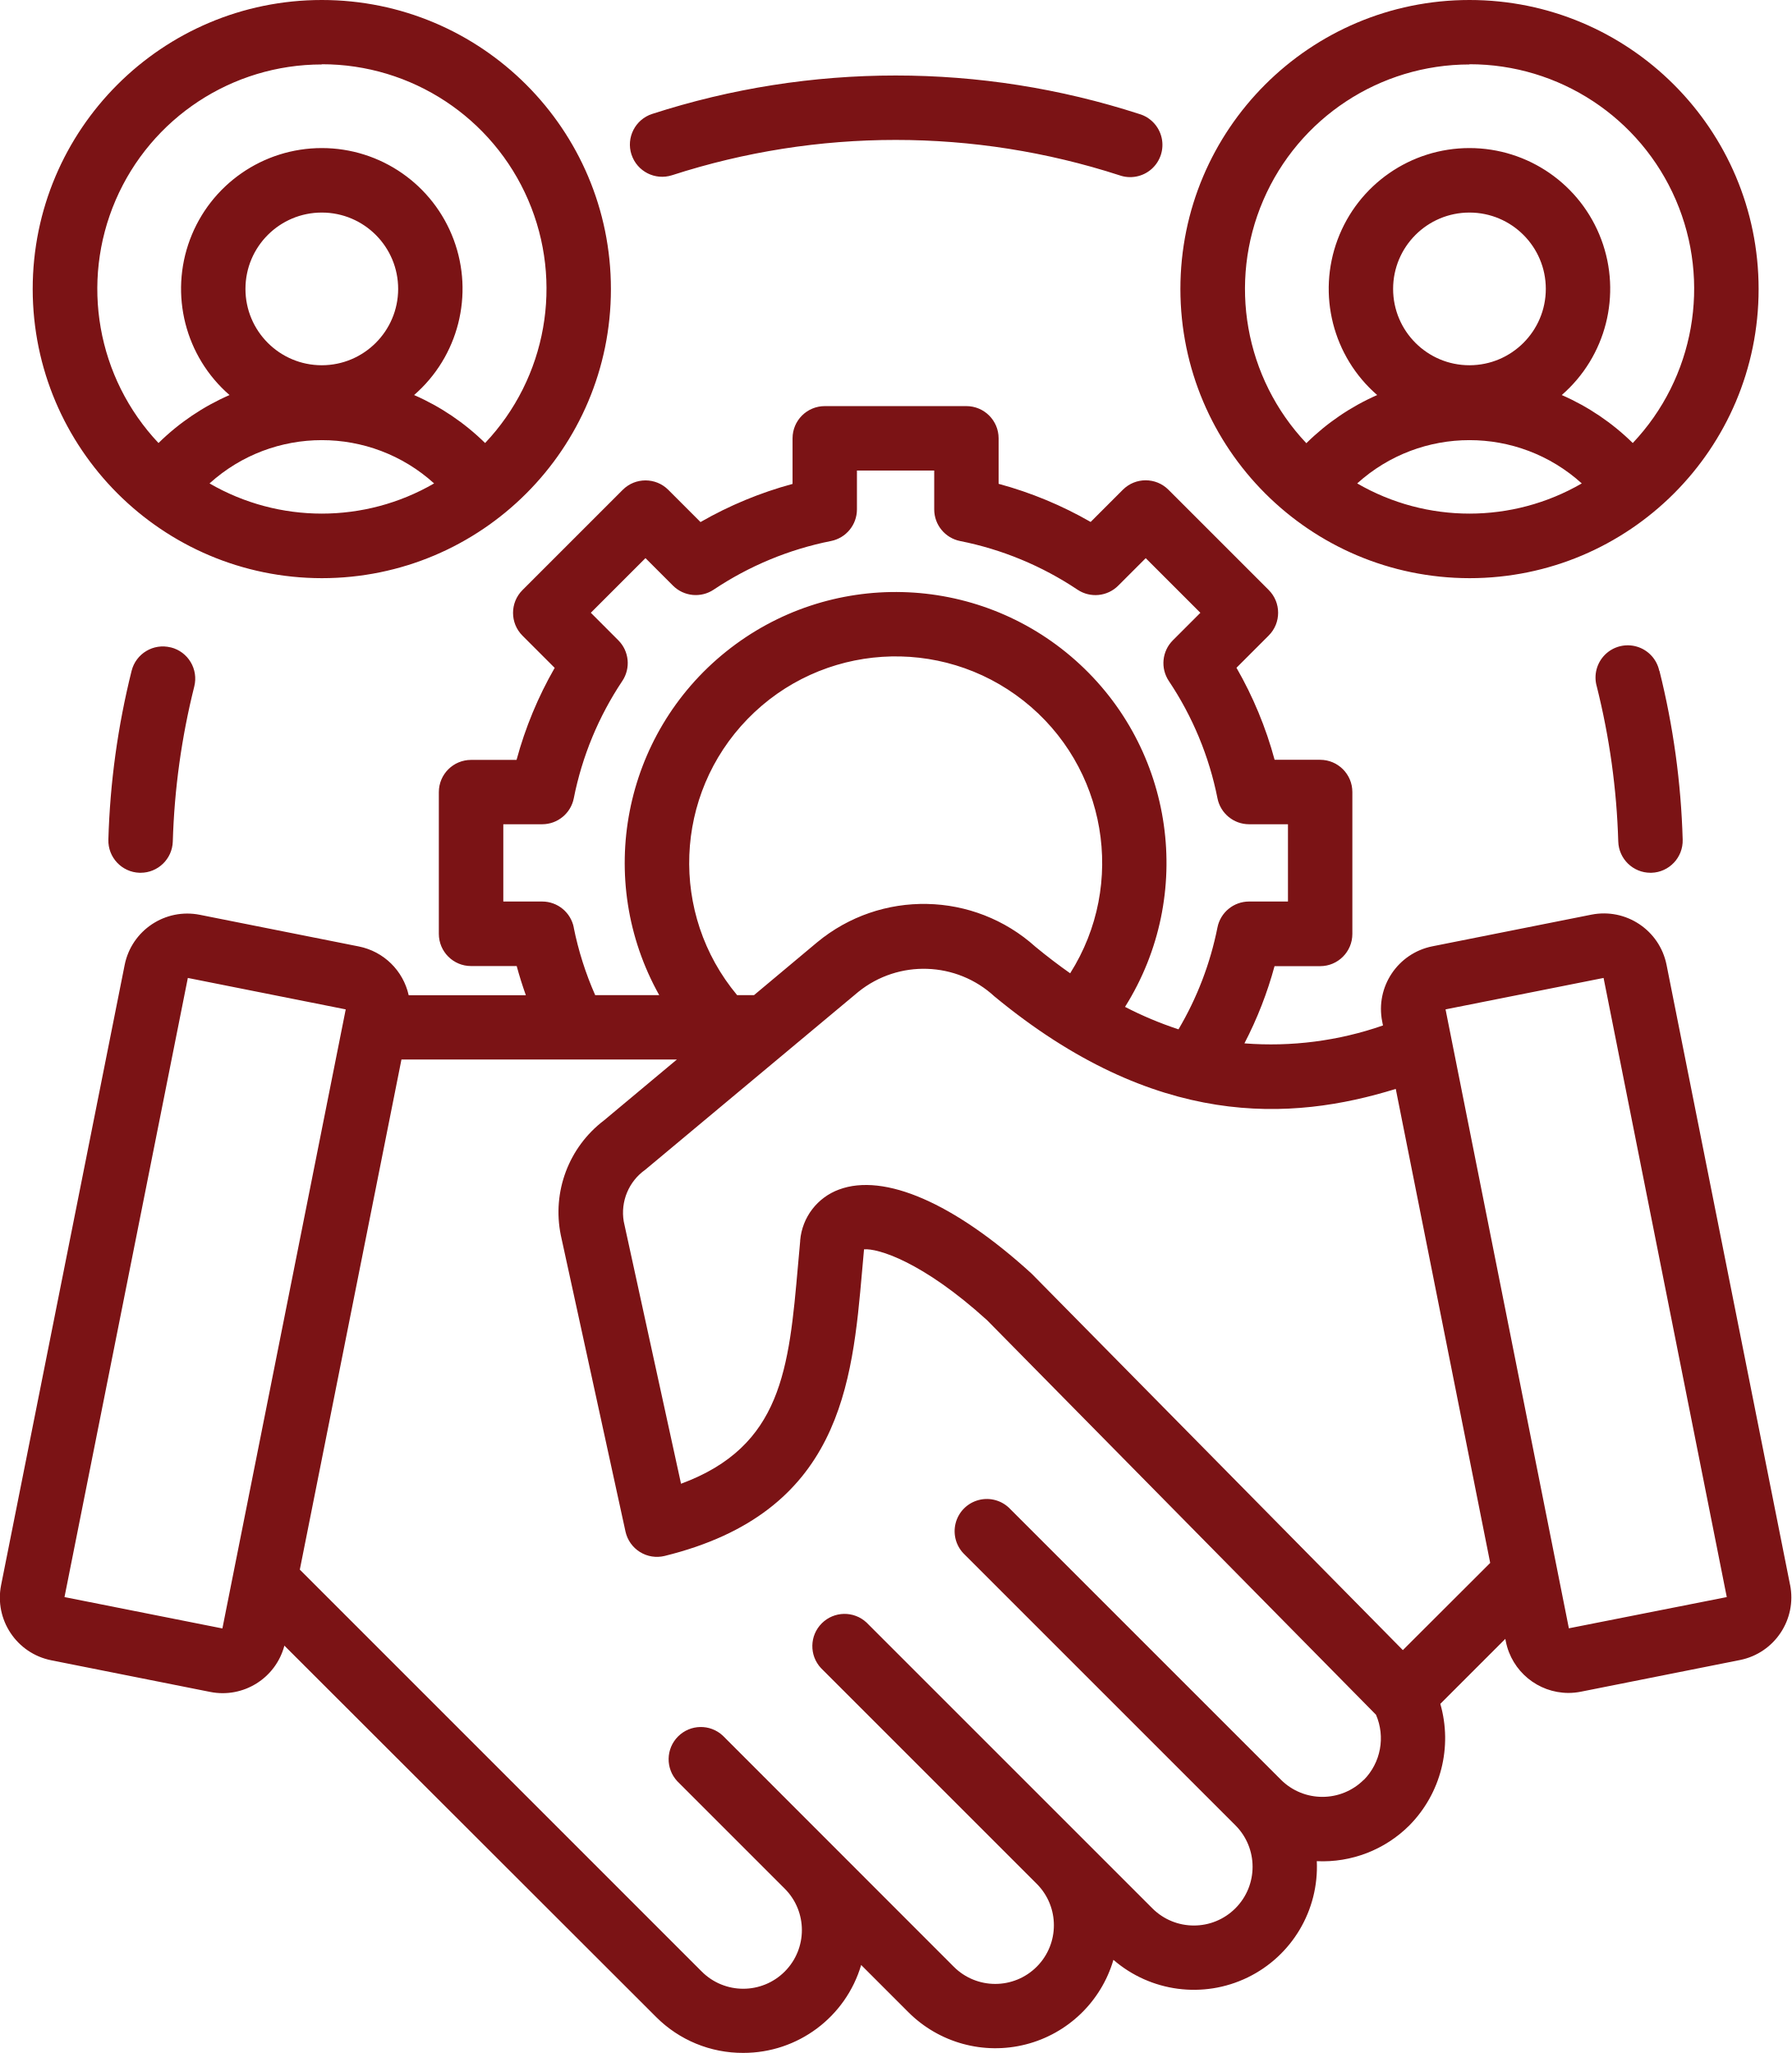
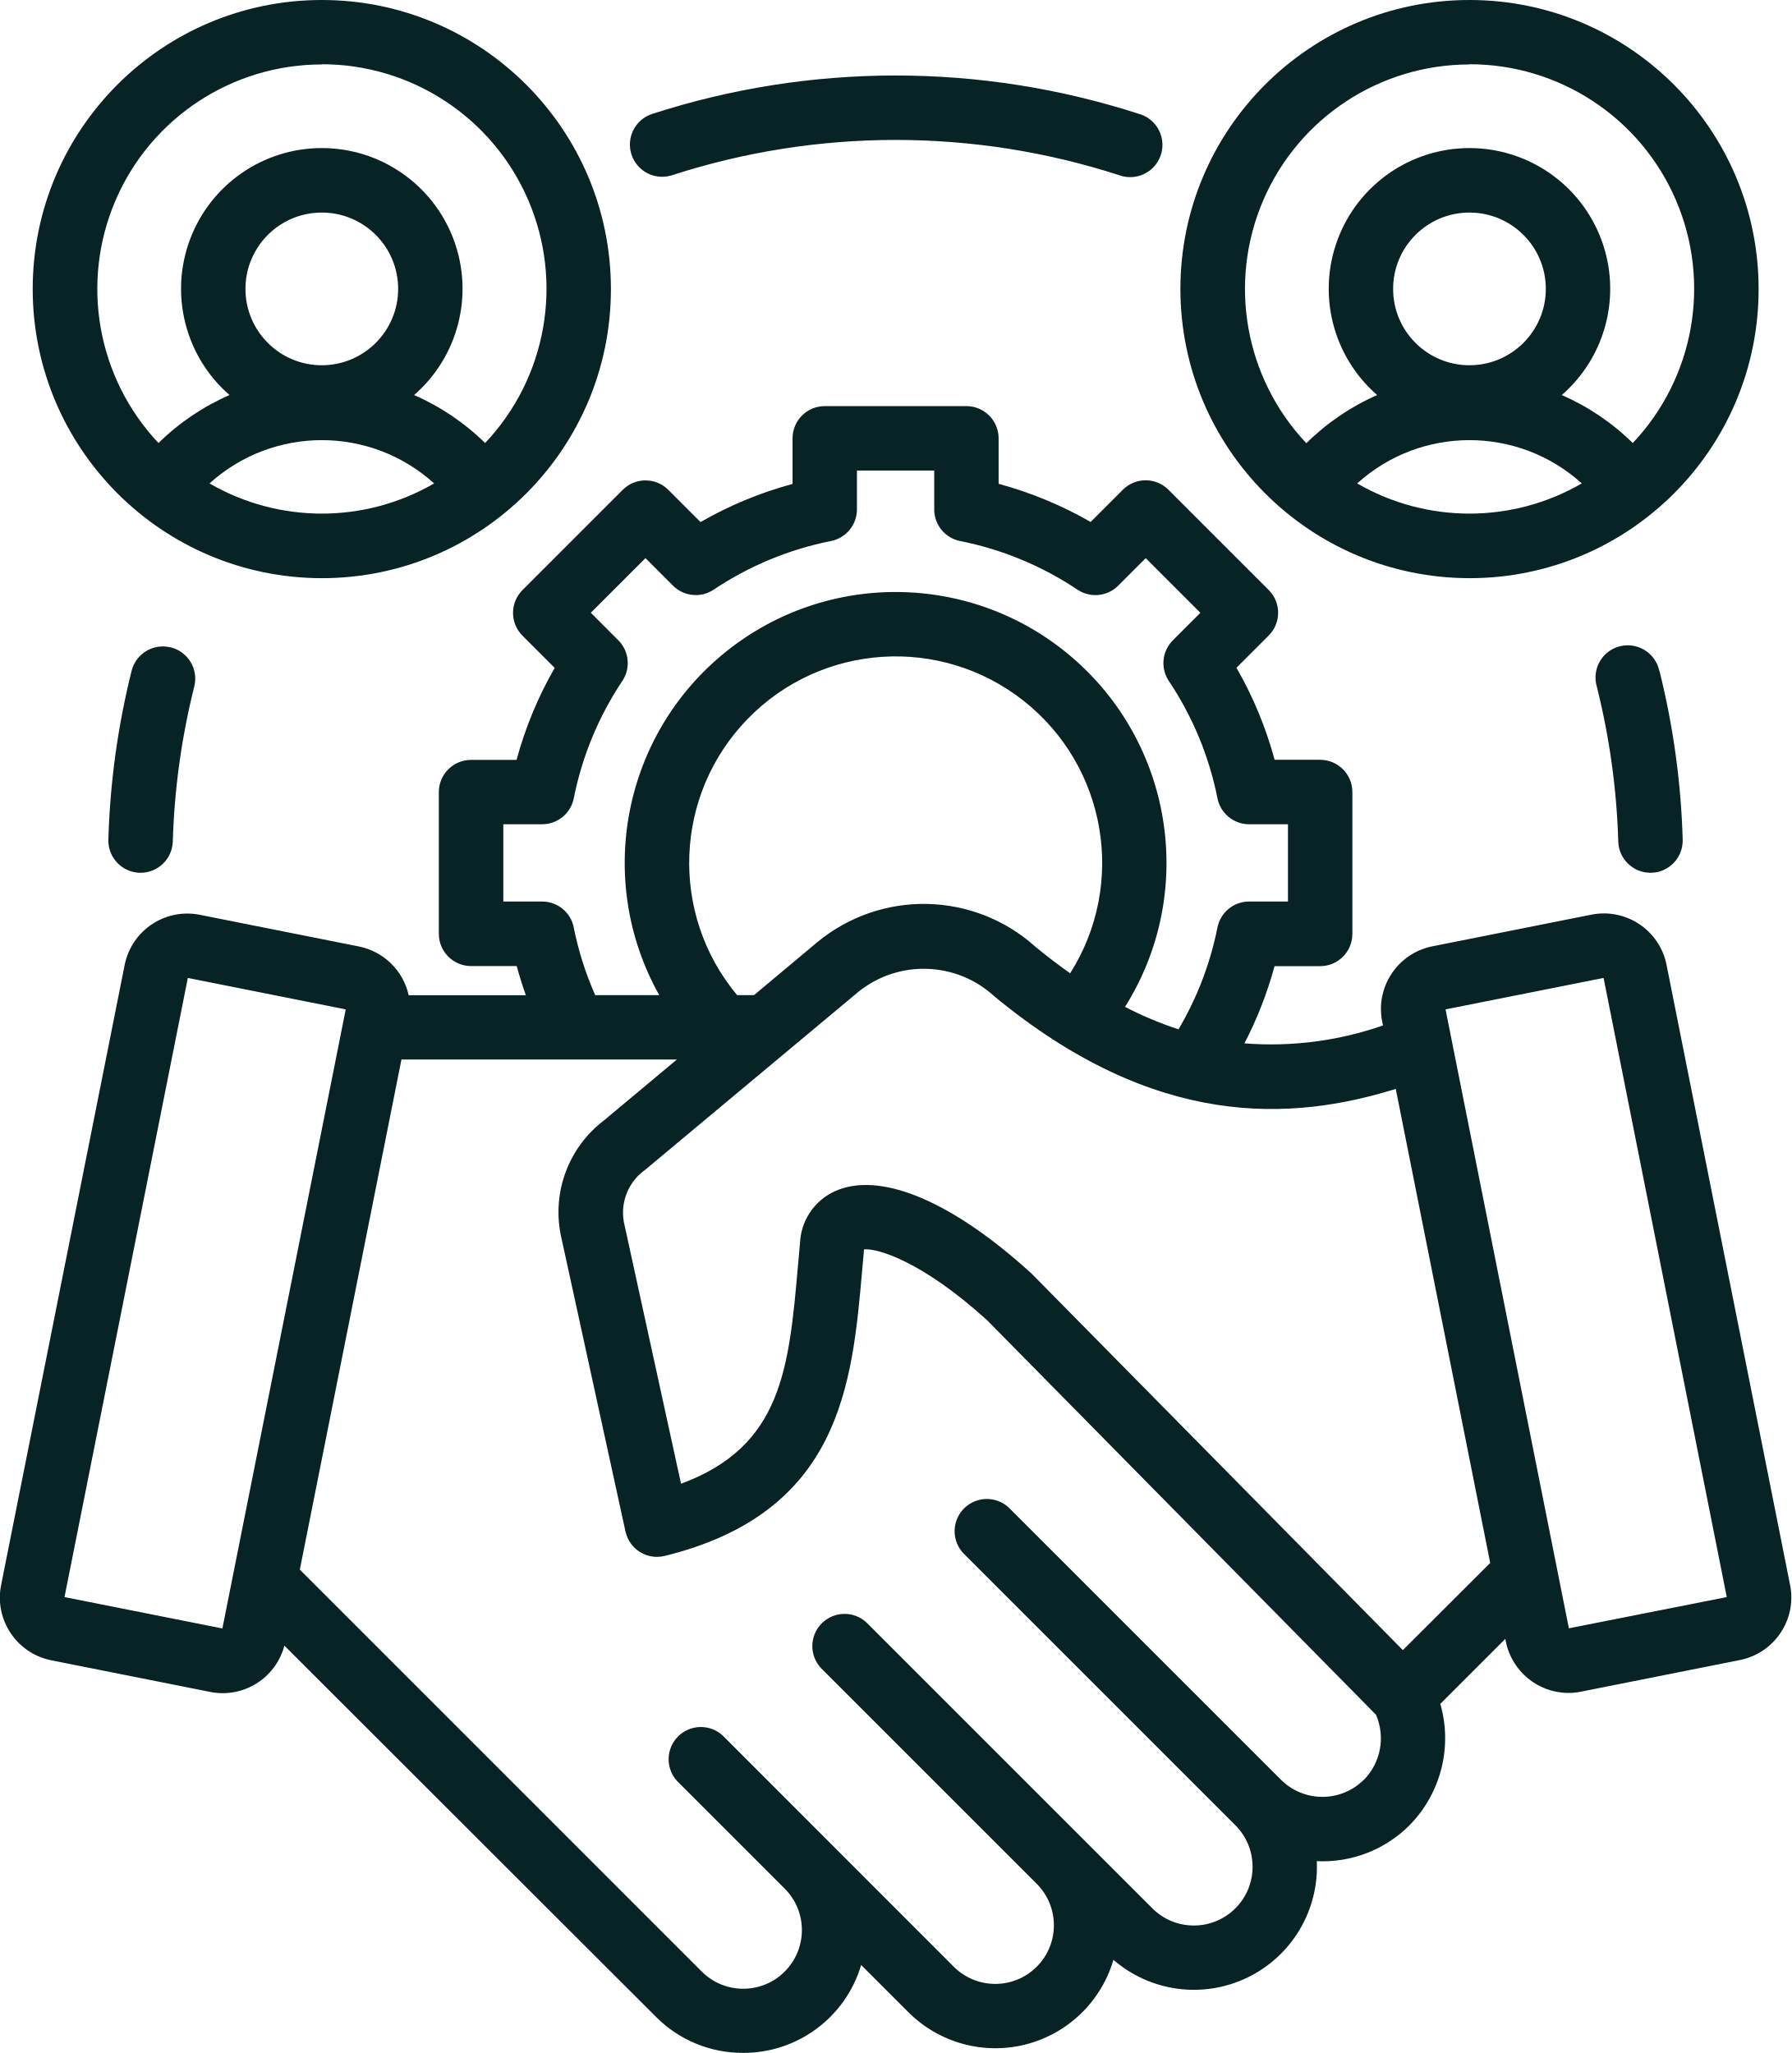
<svg xmlns="http://www.w3.org/2000/svg" width="50.02" height="57.332" viewBox="0 0 50.02 57.332">
-   <path id="crm_16134542" d="M42.508,17.146a8.073,8.073,0,1,0-8.073-8.073,8.082,8.082,0,0,0,8.073,8.073ZM39.373,14.5a4.671,4.671,0,0,1,6.271,0,6.252,6.252,0,0,1-6.271,0Zm3.135-3.3A2.132,2.132,0,1,1,44.64,9.073,2.134,2.134,0,0,1,42.508,11.2Zm0-8.406a6.27,6.27,0,0,1,4.56,10.578,6.578,6.578,0,0,0-1.983-1.34,3.93,3.93,0,1,0-5.154,0,6.576,6.576,0,0,0-1.983,1.34A6.27,6.27,0,0,1,42.508,2.8ZM74.556,17.146a8.073,8.073,0,1,0-8.073-8.073A8.082,8.082,0,0,0,74.556,17.146ZM71.42,14.5a4.671,4.671,0,0,1,6.271,0,6.252,6.252,0,0,1-6.271,0Zm3.135-3.3a2.132,2.132,0,1,1,2.132-2.132A2.134,2.134,0,0,1,74.556,11.2Zm0-8.406a6.27,6.27,0,0,1,4.56,10.578,6.575,6.575,0,0,0-1.983-1.34,3.93,3.93,0,1,0-5.154,0A6.577,6.577,0,0,0,70,13.377,6.27,6.27,0,0,1,74.556,2.8Zm5.305,16.939a22.039,22.039,0,0,1,.649,4.715.9.9,0,0,1-.873.925h-.026a.9.9,0,0,1-.9-.873,20.242,20.242,0,0,0-.6-4.33.9.9,0,1,1,1.745-.437Zm-41.567-.654a.9.9,0,0,1,.654,1.091,20.246,20.246,0,0,0-.6,4.33.9.9,0,0,1-.9.873h-.026a.9.9,0,0,1-.873-.925,22.057,22.057,0,0,1,.649-4.715.9.9,0,0,1,1.091-.654ZM51.155,5.315a.9.9,0,0,1,.577-1.133,22.073,22.073,0,0,1,13.6,0,.9.9,0,1,1-.556,1.711,20.274,20.274,0,0,0-12.487,0,.9.9,0,0,1-1.133-.577ZM83.508,45.262l-3.45-17.319a1.785,1.785,0,0,0-2.1-1.4l-4.44.884a1.786,1.786,0,0,0-1.4,2.1l.022.11a9.51,9.51,0,0,1-3.869.5,10.822,10.822,0,0,0,.841-2.156h1.273a.9.9,0,0,0,.9-.9V23.118a.9.9,0,0,0-.9-.9H69.114a10.826,10.826,0,0,0-1.065-2.57l.9-.9a.9.9,0,0,0,0-1.272l-2.8-2.8a.9.9,0,0,0-1.272,0l-.9.9a10.827,10.827,0,0,0-2.57-1.065V13.241a.9.9,0,0,0-.9-.9H56.553a.9.9,0,0,0-.9.9v1.273a10.822,10.822,0,0,0-2.57,1.065l-.9-.9a.9.9,0,0,0-1.272,0l-2.8,2.8a.9.9,0,0,0,0,1.272l.9.9a10.832,10.832,0,0,0-1.065,2.57H46.676a.9.9,0,0,0-.9.9v3.957a.9.9,0,0,0,.9.9H47.95q.112.412.256.815H44.934a1.784,1.784,0,0,0-1.391-1.362l-4.44-.884a1.785,1.785,0,0,0-2.1,1.4l-3.45,17.318a1.785,1.785,0,0,0,1.4,2.1l4.44.884a1.782,1.782,0,0,0,2.07-1.293L51.846,57.329a3.412,3.412,0,0,0,2.43,1h0a3.428,3.428,0,0,0,3.293-2.455l1.318,1.318a3.435,3.435,0,0,0,5.726-1.462,3.435,3.435,0,0,0,5.679-2.755,3.428,3.428,0,0,0,2.586-1,3.468,3.468,0,0,0,.863-3.393l1.815-1.815.015.075a1.787,1.787,0,0,0,1.746,1.435,1.792,1.792,0,0,0,.351-.035l4.44-.884a1.785,1.785,0,0,0,1.4-2.1ZM49.544,26.9a.9.9,0,0,0-.882-.724H47.576V24.018h1.086a.9.9,0,0,0,.882-.724A9.072,9.072,0,0,1,50.9,20.016a.9.9,0,0,0-.112-1.135l-.768-.769,1.526-1.526.769.769a.9.9,0,0,0,1.135.112,9.073,9.073,0,0,1,3.278-1.359.9.9,0,0,0,.723-.882V14.141h2.158v1.086a.9.9,0,0,0,.724.882,9.072,9.072,0,0,1,3.278,1.359.9.9,0,0,0,1.135-.112l.769-.769,1.526,1.526-.769.769a.9.9,0,0,0-.112,1.135,9.073,9.073,0,0,1,1.359,3.278.9.9,0,0,0,.882.723h1.086v2.158H68.4a.9.9,0,0,0-.882.724,9.06,9.06,0,0,1-1.088,2.845,10.081,10.081,0,0,1-1.493-.627A7.564,7.564,0,1,0,51.93,28.79H50.142a9.106,9.106,0,0,1-.6-1.89Zm5.033,1.89h-.472a5.766,5.766,0,1,1,9.3-.61c-.318-.224-.64-.468-.968-.739a4.665,4.665,0,0,0-6.1-.124ZM39.732,46.476,35.323,45.6,38.767,28.31l4.409.878ZM71.606,50.7a1.639,1.639,0,0,1-2.316,0l-7.553-7.553a.9.9,0,1,0-1.272,1.272l7.553,7.553A1.637,1.637,0,0,1,65.7,54.292l-7.981-7.981a.9.9,0,0,0-1.272,1.272l6.024,6.024h0a1.637,1.637,0,0,1-2.316,2.316L53.706,49.47a.9.9,0,0,0-1.272,1.272l3,3h0a1.637,1.637,0,0,1-2.316,2.316L41.894,44.833l2.838-14.245h7.691l-2.035,1.7a3.218,3.218,0,0,0-1.206,3.207l1.806,8.275a.9.9,0,0,0,1.094.681c4.92-1.212,5.236-4.8,5.514-7.967.017-.2.035-.4.053-.595.371-.034,1.619.328,3.437,1.98L71.945,48.886a1.655,1.655,0,0,1-.339,1.819Zm1.089-3.619L62.35,36.589l-.035-.034c-2.147-1.956-4.1-2.807-5.365-2.336a1.665,1.665,0,0,0-1.084,1.42c0,.007,0,.014,0,.021-.021.223-.041.445-.06.666-.255,2.9-.446,5.065-3.267,6.109l-1.6-7.325a1.469,1.469,0,0,1,.6-1.443l5.953-4.97a2.911,2.911,0,0,1,3.8.13c4.5,3.715,8.284,3.486,11.205,2.582l2.637,13.237Zm4.636-.609L73.887,29.188,78.3,28.31,81.74,45.6Z" transform="translate(-33.522 -1)" fill="#7b1315" />
+   <path id="crm_16134542" d="M42.508,17.146a8.073,8.073,0,1,0-8.073-8.073,8.082,8.082,0,0,0,8.073,8.073ZM39.373,14.5a4.671,4.671,0,0,1,6.271,0,6.252,6.252,0,0,1-6.271,0Zm3.135-3.3A2.132,2.132,0,1,1,44.64,9.073,2.134,2.134,0,0,1,42.508,11.2Zm0-8.406a6.27,6.27,0,0,1,4.56,10.578,6.578,6.578,0,0,0-1.983-1.34,3.93,3.93,0,1,0-5.154,0,6.576,6.576,0,0,0-1.983,1.34A6.27,6.27,0,0,1,42.508,2.8ZM74.556,17.146a8.073,8.073,0,1,0-8.073-8.073A8.082,8.082,0,0,0,74.556,17.146ZM71.42,14.5a4.671,4.671,0,0,1,6.271,0,6.252,6.252,0,0,1-6.271,0Zm3.135-3.3a2.132,2.132,0,1,1,2.132-2.132A2.134,2.134,0,0,1,74.556,11.2Zm0-8.406a6.27,6.27,0,0,1,4.56,10.578,6.575,6.575,0,0,0-1.983-1.34,3.93,3.93,0,1,0-5.154,0A6.577,6.577,0,0,0,70,13.377,6.27,6.27,0,0,1,74.556,2.8Zm5.305,16.939a22.039,22.039,0,0,1,.649,4.715.9.9,0,0,1-.873.925h-.026a.9.9,0,0,1-.9-.873,20.242,20.242,0,0,0-.6-4.33.9.9,0,1,1,1.745-.437Zm-41.567-.654a.9.9,0,0,1,.654,1.091,20.246,20.246,0,0,0-.6,4.33.9.9,0,0,1-.9.873h-.026a.9.9,0,0,1-.873-.925,22.057,22.057,0,0,1,.649-4.715.9.9,0,0,1,1.091-.654ZM51.155,5.315a.9.9,0,0,1,.577-1.133,22.073,22.073,0,0,1,13.6,0,.9.9,0,1,1-.556,1.711,20.274,20.274,0,0,0-12.487,0,.9.9,0,0,1-1.133-.577ZM83.508,45.262l-3.45-17.319a1.785,1.785,0,0,0-2.1-1.4l-4.44.884a1.786,1.786,0,0,0-1.4,2.1l.022.11a9.51,9.51,0,0,1-3.869.5,10.822,10.822,0,0,0,.841-2.156h1.273a.9.9,0,0,0,.9-.9V23.118a.9.9,0,0,0-.9-.9H69.114a10.826,10.826,0,0,0-1.065-2.57l.9-.9a.9.9,0,0,0,0-1.272l-2.8-2.8a.9.9,0,0,0-1.272,0l-.9.9a10.827,10.827,0,0,0-2.57-1.065V13.241a.9.9,0,0,0-.9-.9H56.553a.9.9,0,0,0-.9.9v1.273a10.822,10.822,0,0,0-2.57,1.065l-.9-.9a.9.9,0,0,0-1.272,0l-2.8,2.8a.9.9,0,0,0,0,1.272l.9.9a10.832,10.832,0,0,0-1.065,2.57H46.676a.9.9,0,0,0-.9.9v3.957a.9.9,0,0,0,.9.9H47.95q.112.412.256.815H44.934a1.784,1.784,0,0,0-1.391-1.362l-4.44-.884a1.785,1.785,0,0,0-2.1,1.4l-3.45,17.318a1.785,1.785,0,0,0,1.4,2.1l4.44.884a1.782,1.782,0,0,0,2.07-1.293L51.846,57.329a3.412,3.412,0,0,0,2.43,1h0a3.428,3.428,0,0,0,3.293-2.455l1.318,1.318a3.435,3.435,0,0,0,5.726-1.462,3.435,3.435,0,0,0,5.679-2.755,3.428,3.428,0,0,0,2.586-1,3.468,3.468,0,0,0,.863-3.393l1.815-1.815.015.075a1.787,1.787,0,0,0,1.746,1.435,1.792,1.792,0,0,0,.351-.035l4.44-.884a1.785,1.785,0,0,0,1.4-2.1ZM49.544,26.9a.9.9,0,0,0-.882-.724H47.576V24.018h1.086a.9.9,0,0,0,.882-.724A9.072,9.072,0,0,1,50.9,20.016a.9.9,0,0,0-.112-1.135l-.768-.769,1.526-1.526.769.769a.9.9,0,0,0,1.135.112,9.073,9.073,0,0,1,3.278-1.359.9.9,0,0,0,.723-.882V14.141h2.158v1.086a.9.9,0,0,0,.724.882,9.072,9.072,0,0,1,3.278,1.359.9.9,0,0,0,1.135-.112l.769-.769,1.526,1.526-.769.769a.9.9,0,0,0-.112,1.135,9.073,9.073,0,0,1,1.359,3.278.9.9,0,0,0,.882.723h1.086v2.158H68.4a.9.9,0,0,0-.882.724,9.06,9.06,0,0,1-1.088,2.845,10.081,10.081,0,0,1-1.493-.627A7.564,7.564,0,1,0,51.93,28.79H50.142a9.106,9.106,0,0,1-.6-1.89Zm5.033,1.89h-.472a5.766,5.766,0,1,1,9.3-.61c-.318-.224-.64-.468-.968-.739a4.665,4.665,0,0,0-6.1-.124ZM39.732,46.476,35.323,45.6,38.767,28.31l4.409.878ZM71.606,50.7a1.639,1.639,0,0,1-2.316,0l-7.553-7.553a.9.9,0,1,0-1.272,1.272l7.553,7.553A1.637,1.637,0,0,1,65.7,54.292l-7.981-7.981a.9.9,0,0,0-1.272,1.272l6.024,6.024h0a1.637,1.637,0,0,1-2.316,2.316L53.706,49.47a.9.9,0,0,0-1.272,1.272l3,3h0a1.637,1.637,0,0,1-2.316,2.316L41.894,44.833l2.838-14.245h7.691l-2.035,1.7a3.218,3.218,0,0,0-1.206,3.207l1.806,8.275a.9.9,0,0,0,1.094.681c4.92-1.212,5.236-4.8,5.514-7.967.017-.2.035-.4.053-.595.371-.034,1.619.328,3.437,1.98L71.945,48.886a1.655,1.655,0,0,1-.339,1.819Zm1.089-3.619L62.35,36.589l-.035-.034c-2.147-1.956-4.1-2.807-5.365-2.336a1.665,1.665,0,0,0-1.084,1.42c0,.007,0,.014,0,.021-.021.223-.041.445-.06.666-.255,2.9-.446,5.065-3.267,6.109l-1.6-7.325a1.469,1.469,0,0,1,.6-1.443l5.953-4.97a2.911,2.911,0,0,1,3.8.13c4.5,3.715,8.284,3.486,11.205,2.582l2.637,13.237Zm4.636-.609L73.887,29.188,78.3,28.31,81.74,45.6Z" transform="translate(-33.522 -1)" fill="#082326" />
</svg>
